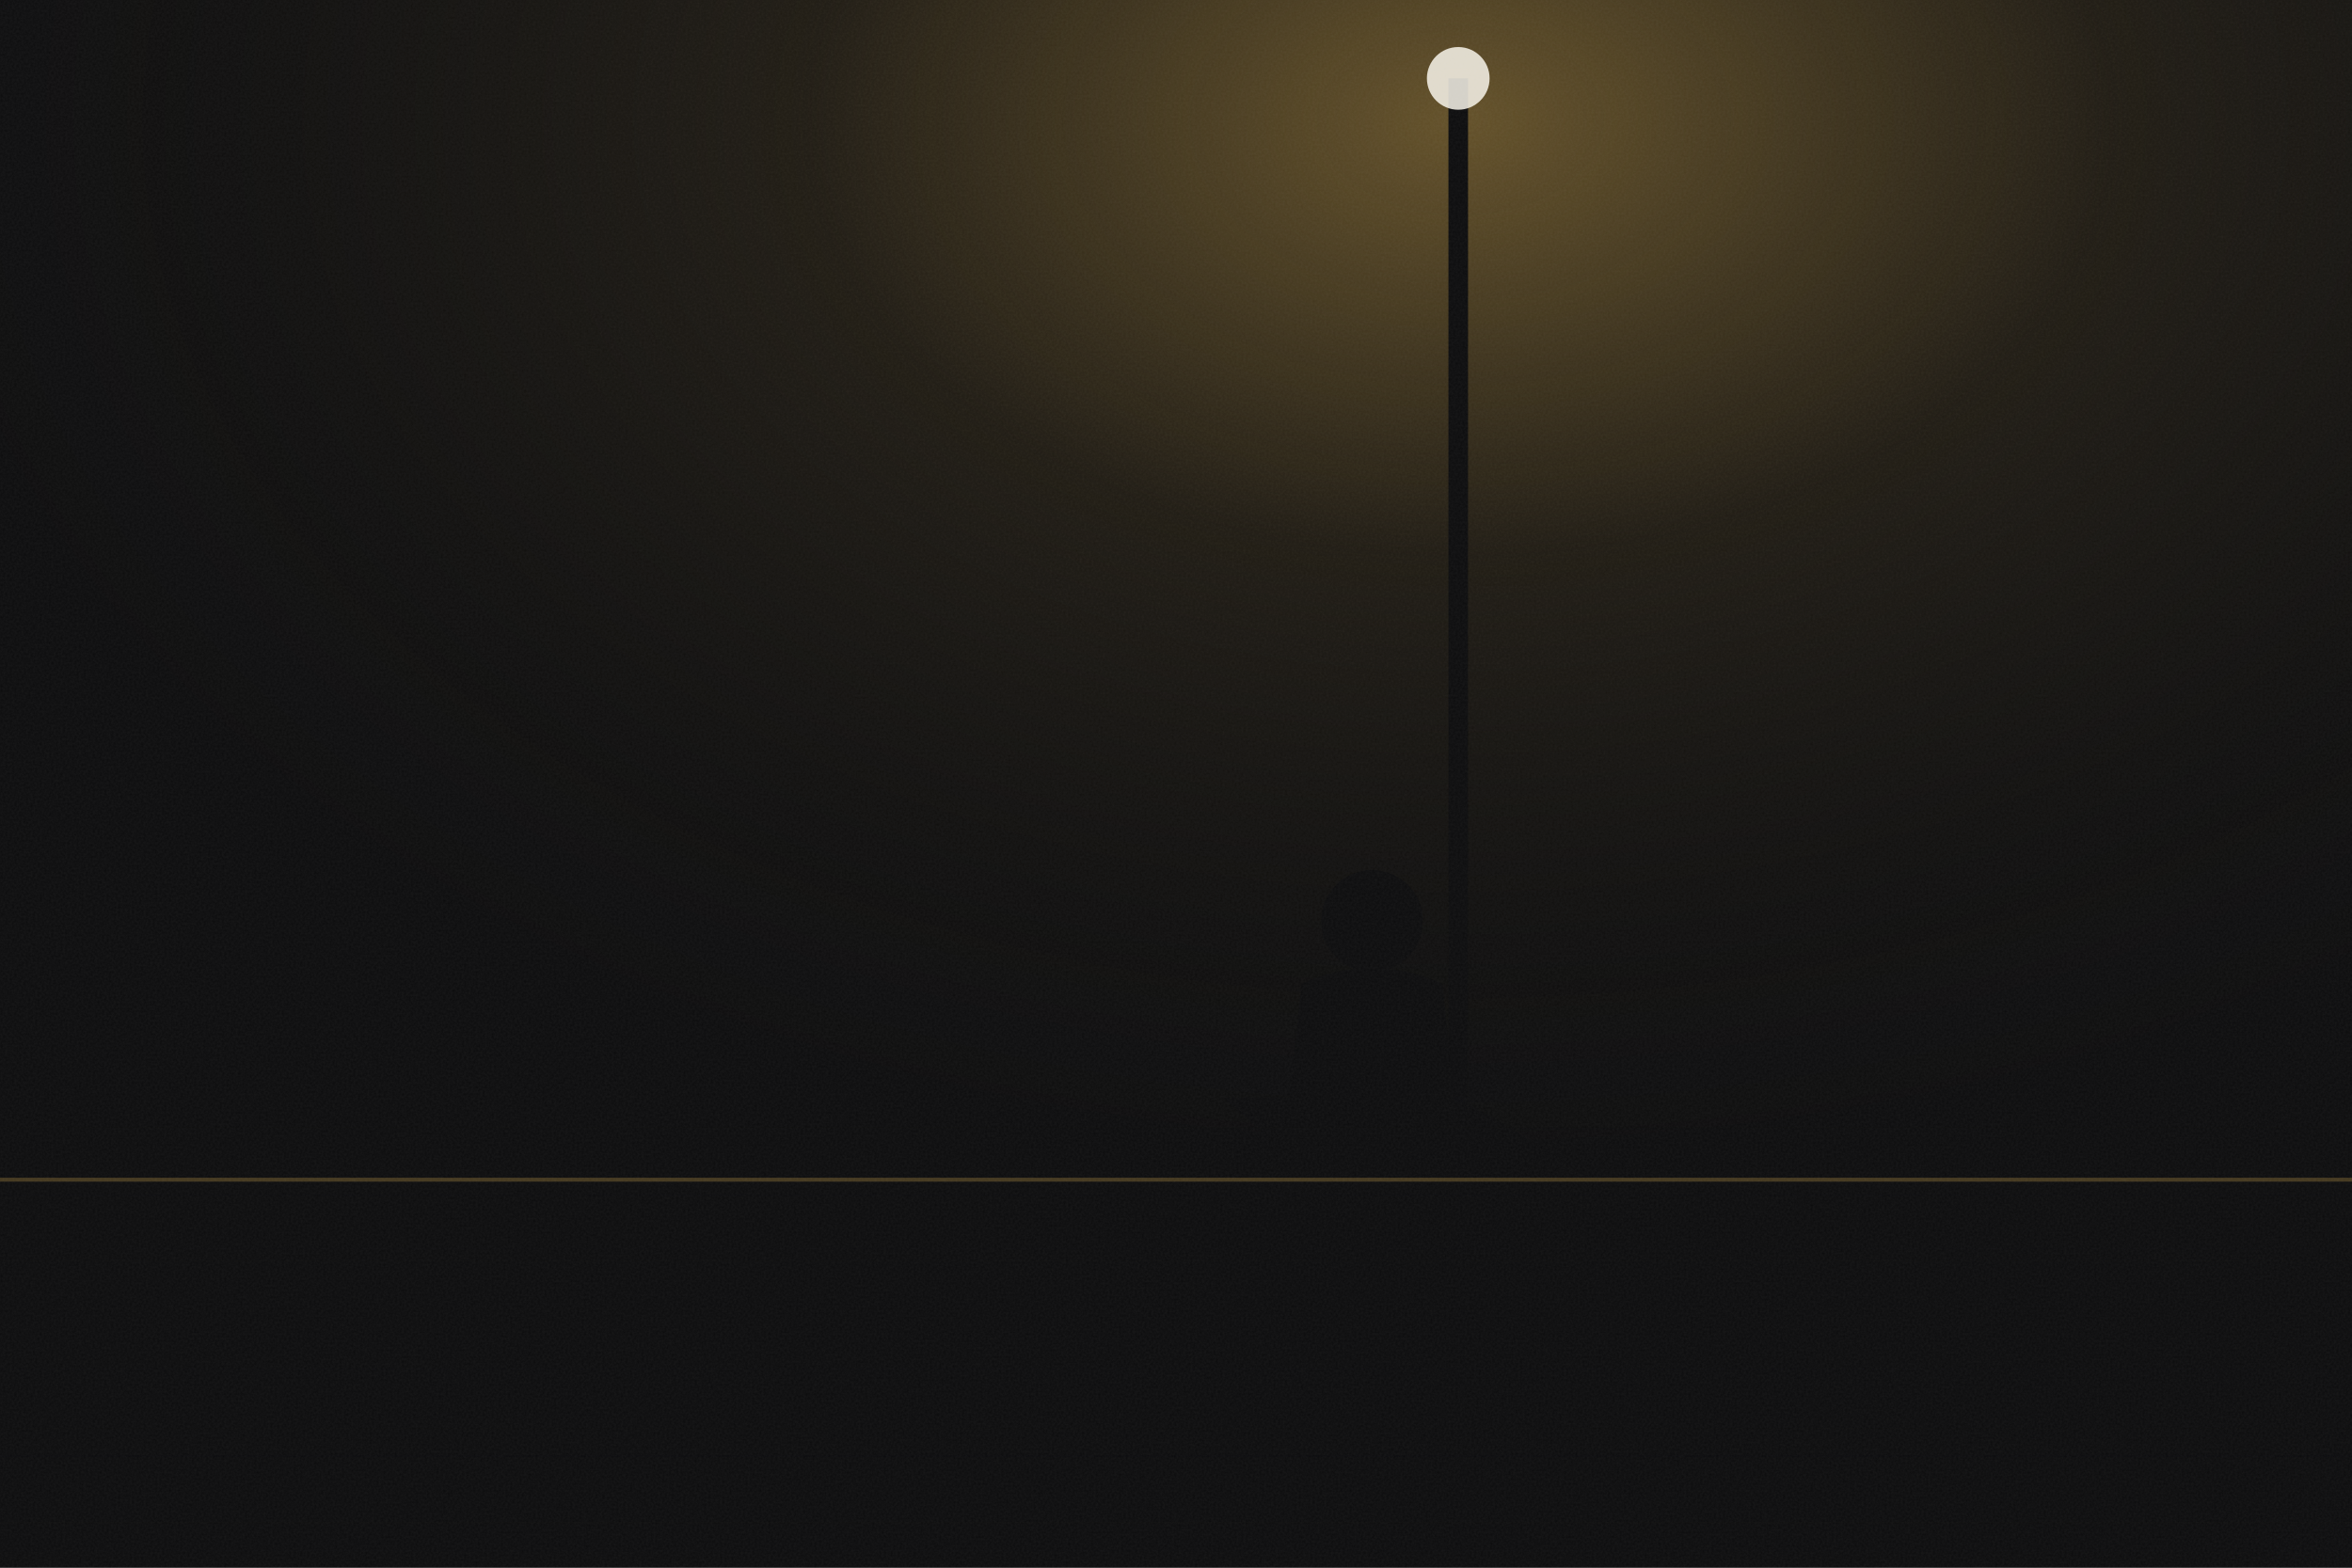
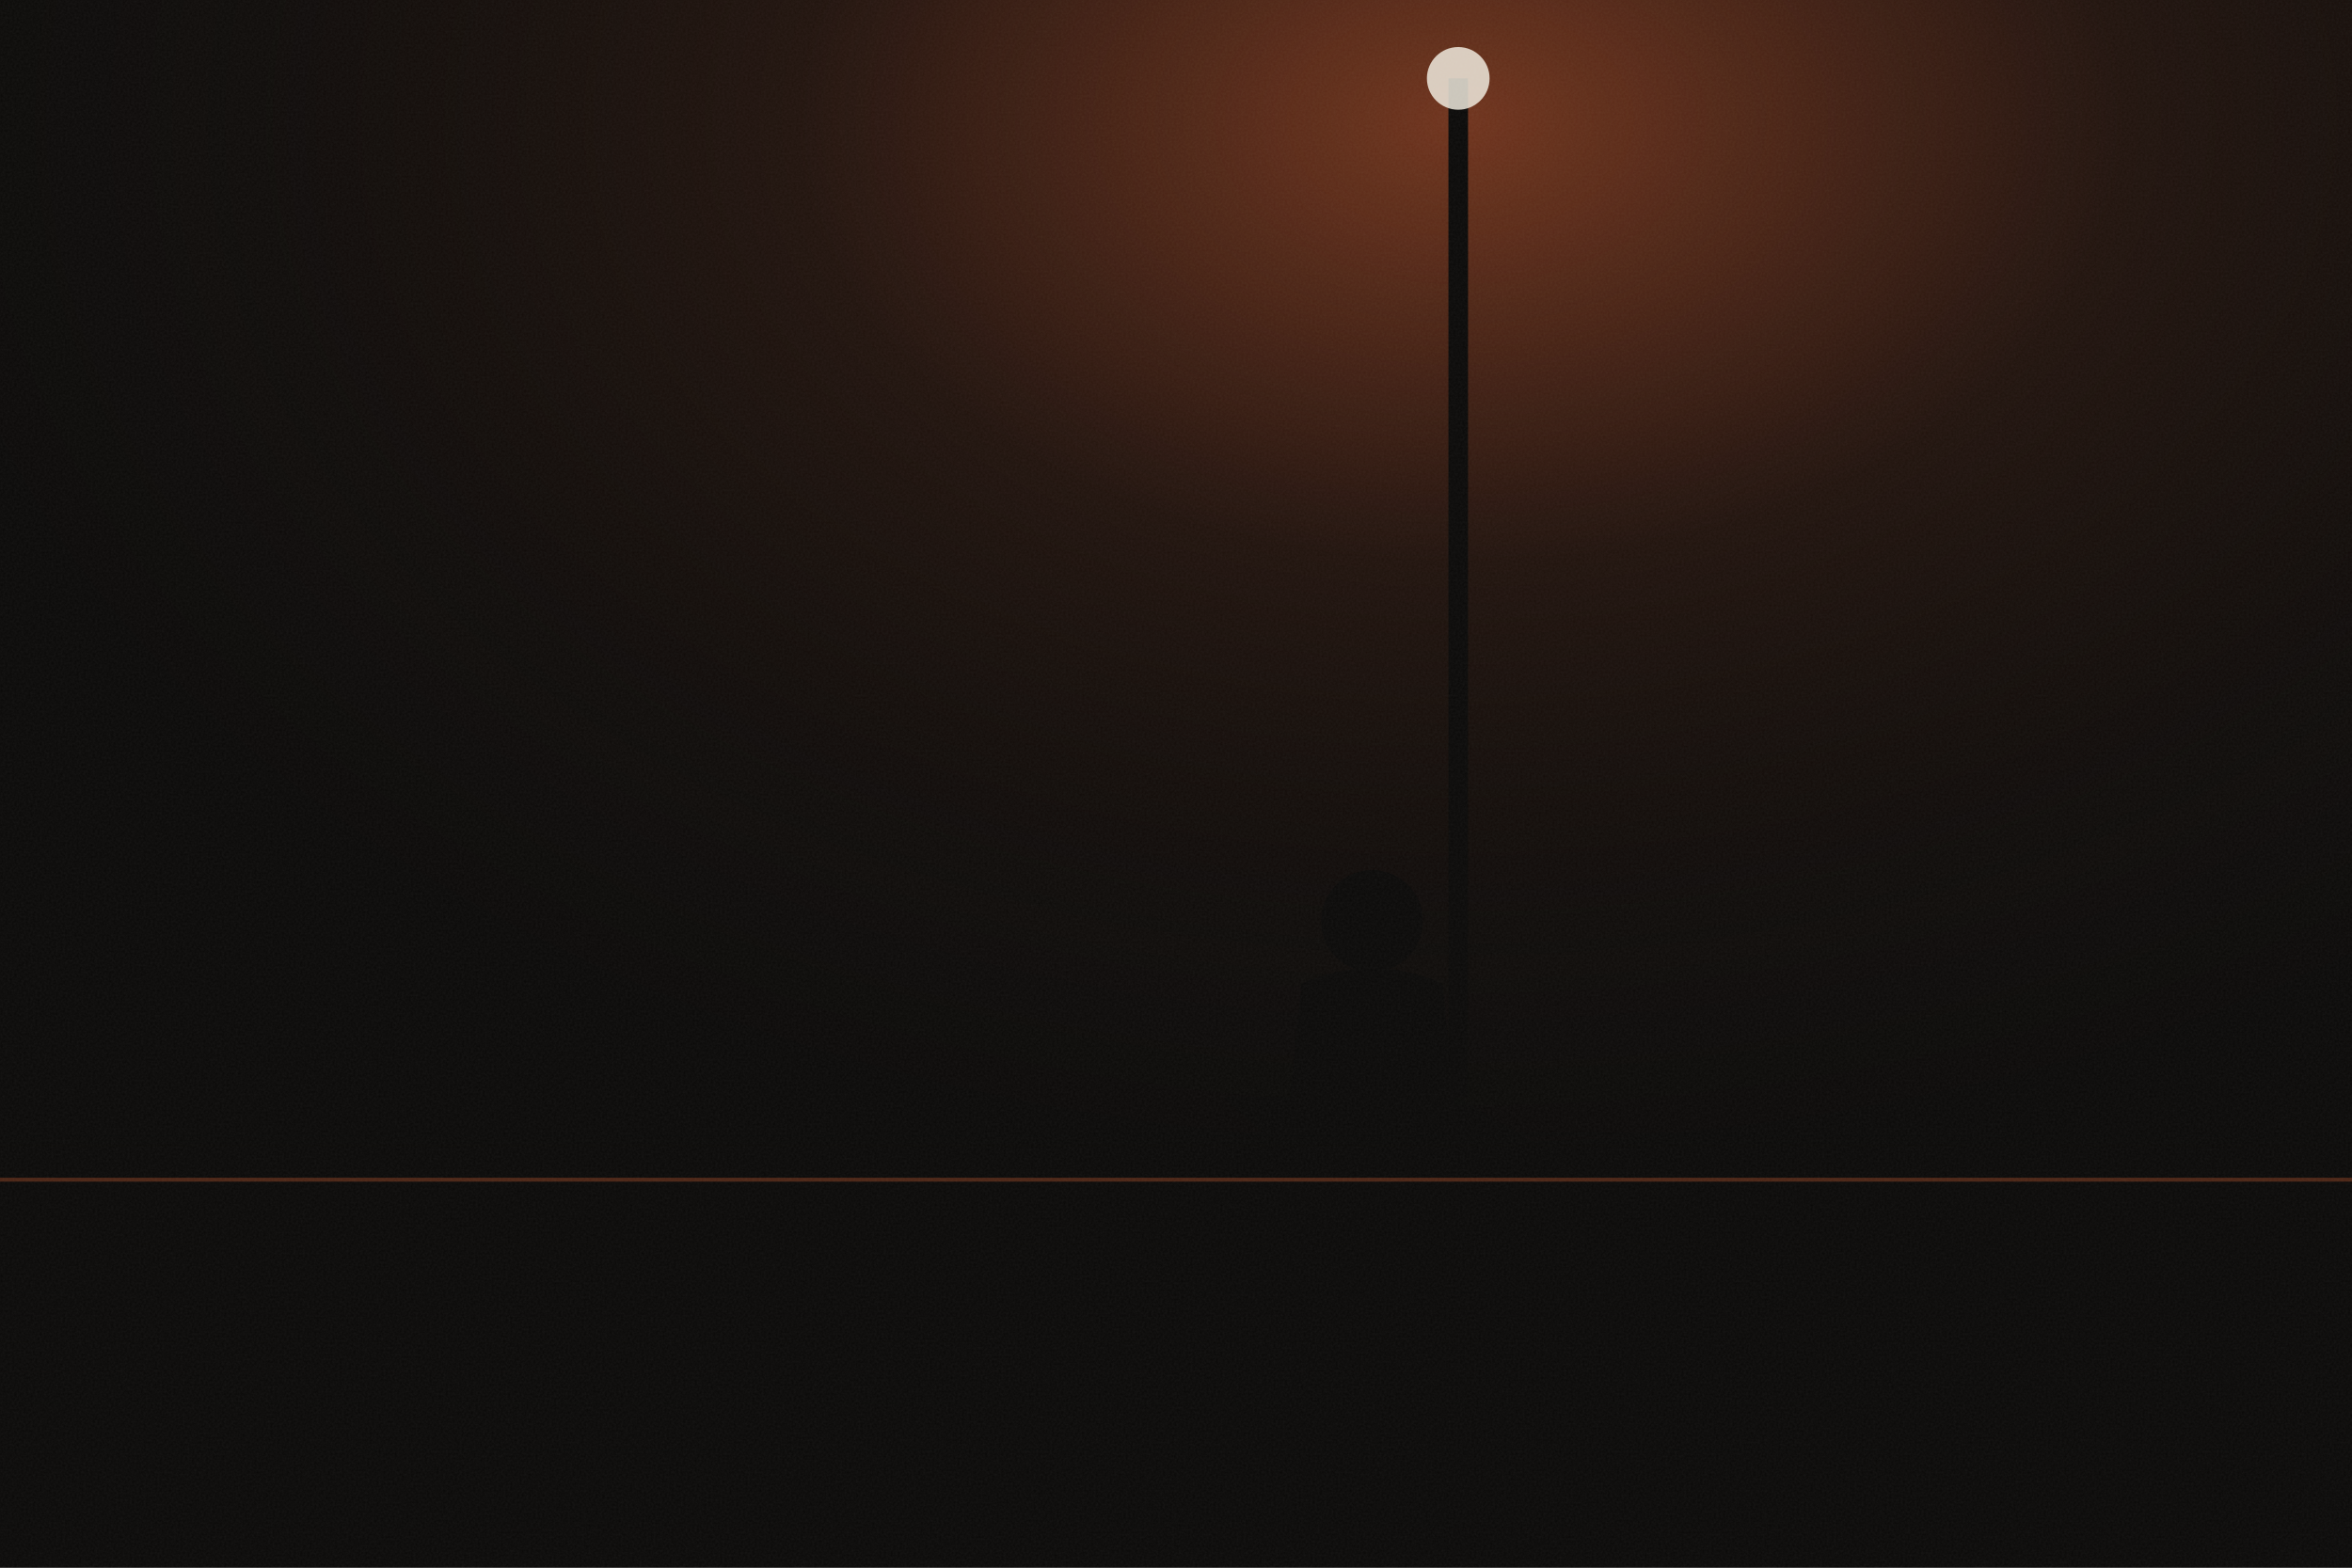
<svg xmlns="http://www.w3.org/2000/svg" viewBox="0 0 1200 800" role="img" aria-label="Placeholder cover: a lone silhouetted figure standing in a streetlamp's cone of light at night.">
  <defs>
    <radialGradient id="cone" cx="62%" cy="8%" r="70%">
-       <stop offset="0%" stop-color="#A9873F" stop-opacity="0.55" />
-       <stop offset="40%" stop-color="#A9873F" stop-opacity="0.12" />
-       <stop offset="100%" stop-color="#0C0C0D" stop-opacity="0" />
+       <stop offset="0%" stop-color="#c1552c" stop-opacity="0.55" />
+       <stop offset="40%" stop-color="#c1552c" stop-opacity="0.12" />
+       <stop offset="100%" stop-color="#0a0908" stop-opacity="0" />
    </radialGradient>
    <linearGradient id="ground" x1="0" y1="0" x2="0" y2="1">
-       <stop offset="0%" stop-color="#0C0C0D" stop-opacity="0" />
-       <stop offset="100%" stop-color="#0C0C0D" stop-opacity="0.6" />
+       <stop offset="0%" stop-color="#0a0908" stop-opacity="0" />
+       <stop offset="100%" stop-color="#0a0908" stop-opacity="0.6" />
    </linearGradient>
    <filter id="grain2">
      <feTurbulence type="fractalNoise" baseFrequency="0.85" numOctaves="2" stitchTiles="stitch" result="noise" />
      <feColorMatrix in="noise" type="matrix" values="0 0 0 0 0.97  0 0 0 0 0.95  0 0 0 0 0.91  0 0 0 0.05 0" />
    </filter>
  </defs>
-   <rect width="1200" height="800" fill="#0C0C0D" />
+   <rect width="1200" height="800" fill="#0a0908" />
  <rect width="1200" height="800" fill="url(#cone)" />
-   <line x1="744" y1="40" x2="744" y2="560" stroke="#0C0C0D" stroke-width="10" />
-   <circle cx="744" cy="40" r="16" fill="#F7F3E9" opacity="0.85" />
-   <path d="M624 560 L744 560 L980 700 L780 700 Z" fill="#0C0C0D" opacity="0.75" />
-   <circle cx="700" cy="470" r="26" fill="#0C0C0D" />
-   <path d="M664 502 Q700 486 736 502 L748 620 L652 620 Z" fill="#0C0C0D" />
+   <line x1="744" y1="40" x2="744" y2="560" stroke="#0a0908" stroke-width="10" />
+   <circle cx="744" cy="40" r="16" fill="#ede7da" opacity="0.85" />
+   <path d="M624 560 L744 560 L980 700 L780 700 Z" fill="#0a0908" opacity="0.75" />
+   <circle cx="700" cy="470" r="26" fill="#0a0908" />
+   <path d="M664 502 Q700 486 736 502 L748 620 L652 620 Z" fill="#0a0908" />
  <rect x="0" y="560" width="1200" height="240" fill="url(#ground)" />
-   <line x1="0" y1="602" x2="1200" y2="602" stroke="#A9873F" stroke-width="2" opacity="0.35" />
+   <line x1="0" y1="602" x2="1200" y2="602" stroke="#c1552c" stroke-width="2" opacity="0.35" />
  <rect width="1200" height="800" filter="url(#grain2)" />
</svg>
